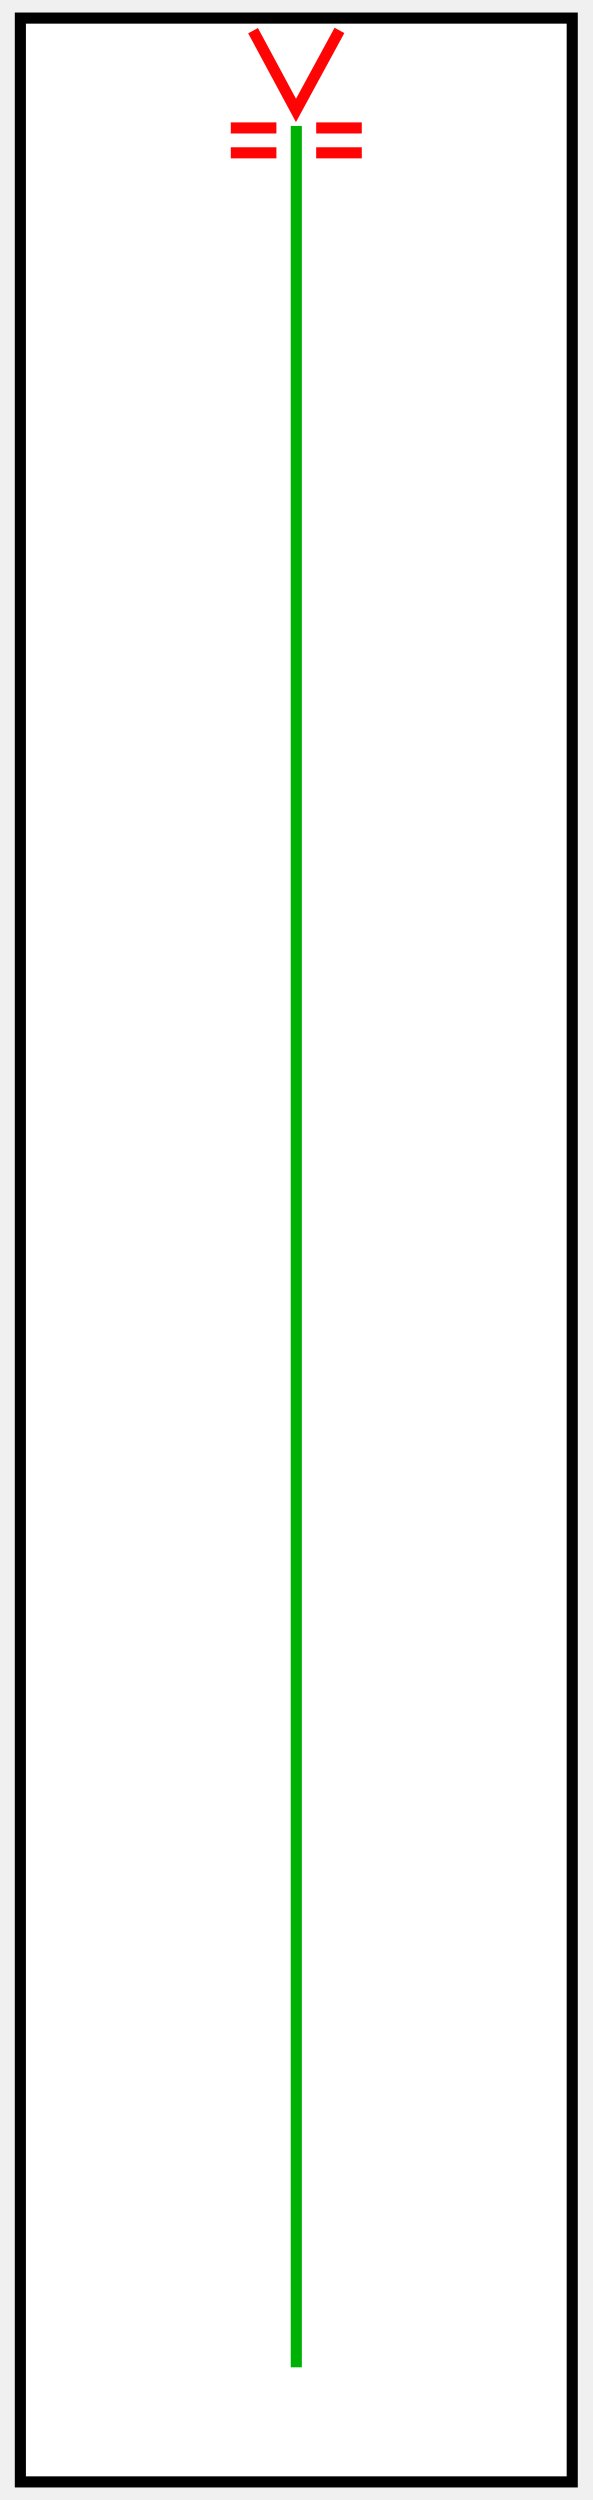
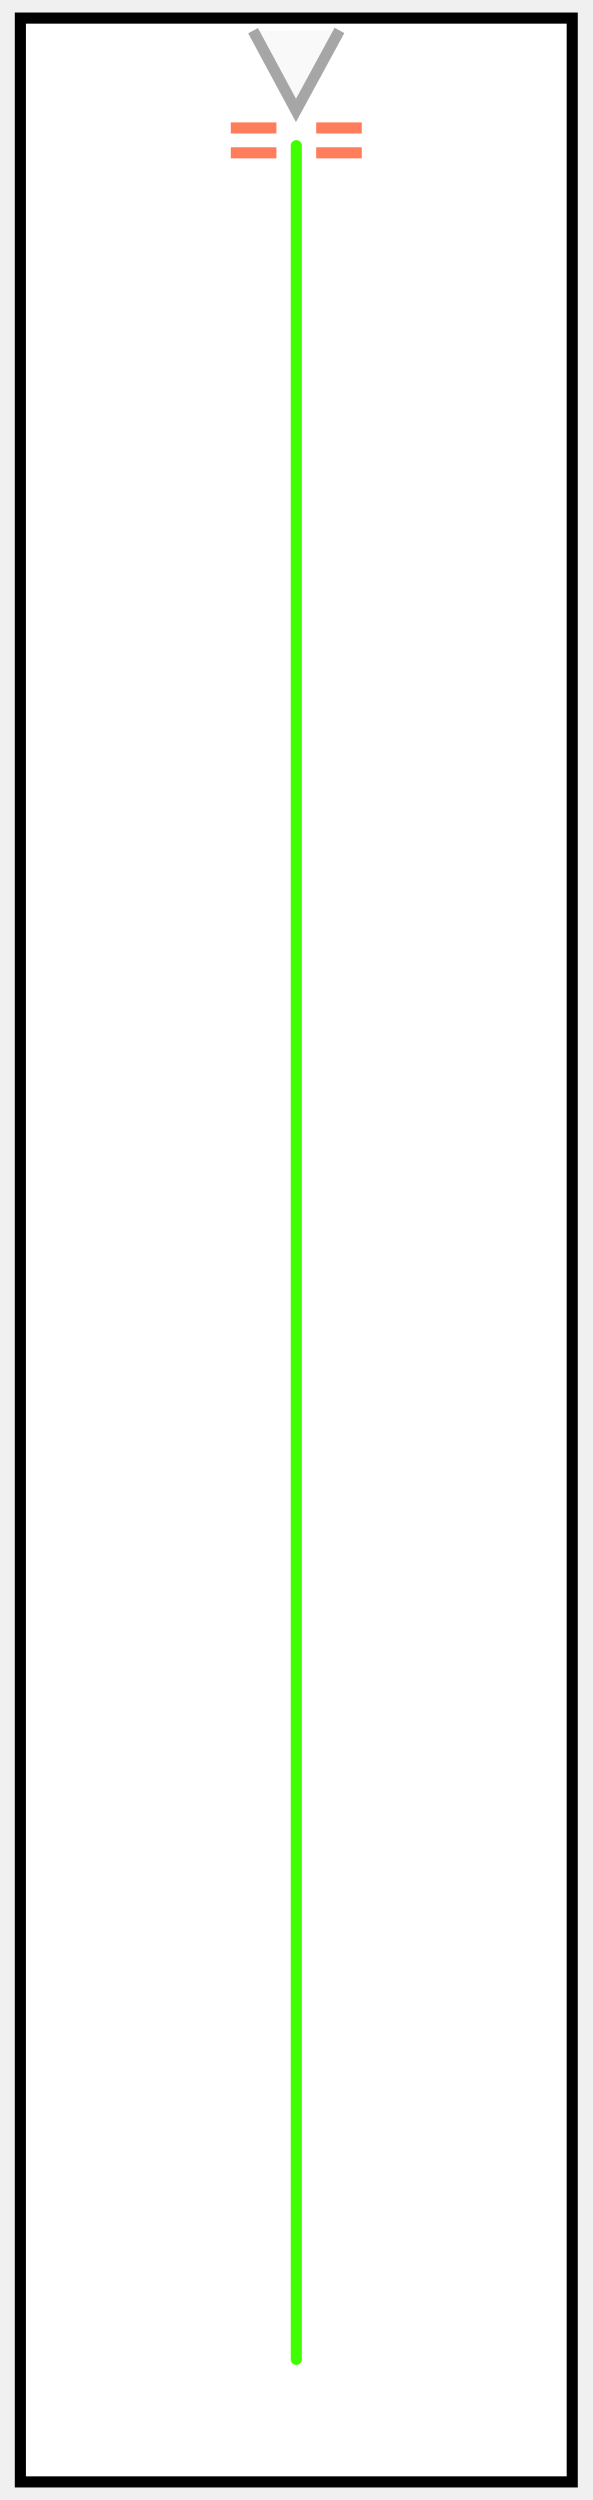
<svg xmlns="http://www.w3.org/2000/svg" version="1.1" id="svg2085" width="160" height="675" viewBox="0 0 160 675">
  <defs id="defs2089" />
  <g id="g2091">
    <rect style="fill:#ffffff;stroke:#000000;stroke-width:3;stroke-dasharray:none" id="rect2199" width="149.005" height="665.229" x="5.498" y="4.885" />
-     <path style="fill:#ff0000;stroke:#00b105;stroke-width:3;stroke-dasharray:none;stroke-opacity:1" d="M 80,34.003 V 639.174" id="path2744" />
-     <g id="g6013" transform="translate(2.876771,-8)">
-       <path style="fill:none;stroke:#ff0404;stroke-width:3;stroke-dasharray:none;stroke-opacity:1" d="M 65.451,16.285 77.036,37.818 88.776,16.216" id="path5106" />
-       <g id="g6005">
-         <path style="fill:#ff0404;fill-opacity:1;stroke:#ff0404;stroke-width:3;stroke-dasharray:none;stroke-opacity:1" d="m 59.439,42.544 h 12.315" id="path5924" />
-         <path style="fill:#ff0404;fill-opacity:1;stroke:#ff0404;stroke-width:3;stroke-dasharray:none;stroke-opacity:1" d="m 82.492,42.544 h 12.315" id="path5995" />
-         <path style="fill:#ff0404;fill-opacity:1;stroke:#ff0404;stroke-width:3;stroke-dasharray:none;stroke-opacity:1" d="m 59.439,49.261 h 12.315" id="path5997" />
-         <path style="fill:#ff0404;fill-opacity:1;stroke:#ff0404;stroke-width:3;stroke-dasharray:none;stroke-opacity:1" d="m 82.492,49.261 h 12.315" id="path5999" />
+     <g id="g11451">
+       <path style="fill:#f9f9f9;stroke:#a6a6a6;stroke-width:3;stroke-dasharray:none;stroke-opacity:1" d="M 68.328,8.285 79.912,29.818 91.652,8.216" id="path5106" />
+       <g id="g6005" style="fill:#f9f9f9;stroke:#ff7d5b;stroke-opacity:1" transform="translate(2.876771,-8)">
+         <path style="fill:#f9f9f9;fill-opacity:1;stroke:#ff7d5b;stroke-width:3;stroke-dasharray:none;stroke-opacity:1" d="m 59.439,42.544 h 12.315" id="path5924" />
+         <path style="fill:#f9f9f9;fill-opacity:1;stroke:#ff7d5b;stroke-width:3;stroke-dasharray:none;stroke-opacity:1" d="m 82.492,42.544 h 12.315" id="path5995" />
+         <path style="fill:#f9f9f9;fill-opacity:1;stroke:#ff7d5b;stroke-width:3;stroke-dasharray:none;stroke-opacity:1" d="m 59.439,49.261 h 12.315" id="path5997" />
+         <path style="fill:#f9f9f9;fill-opacity:1;stroke:#ff7d5b;stroke-width:3;stroke-dasharray:none;stroke-opacity:1" d="m 82.492,49.261 h 12.315" id="path5999" />
      </g>
    </g>
+     <path style="fill:#f9f9f9;stroke:#3fff00;stroke-width:3;stroke-linecap:round;stroke-linejoin:round;stroke-dasharray:none;stroke-opacity:1" d="M 80,39.333 V 637.034" id="path11398" />
  </g>
</svg>
